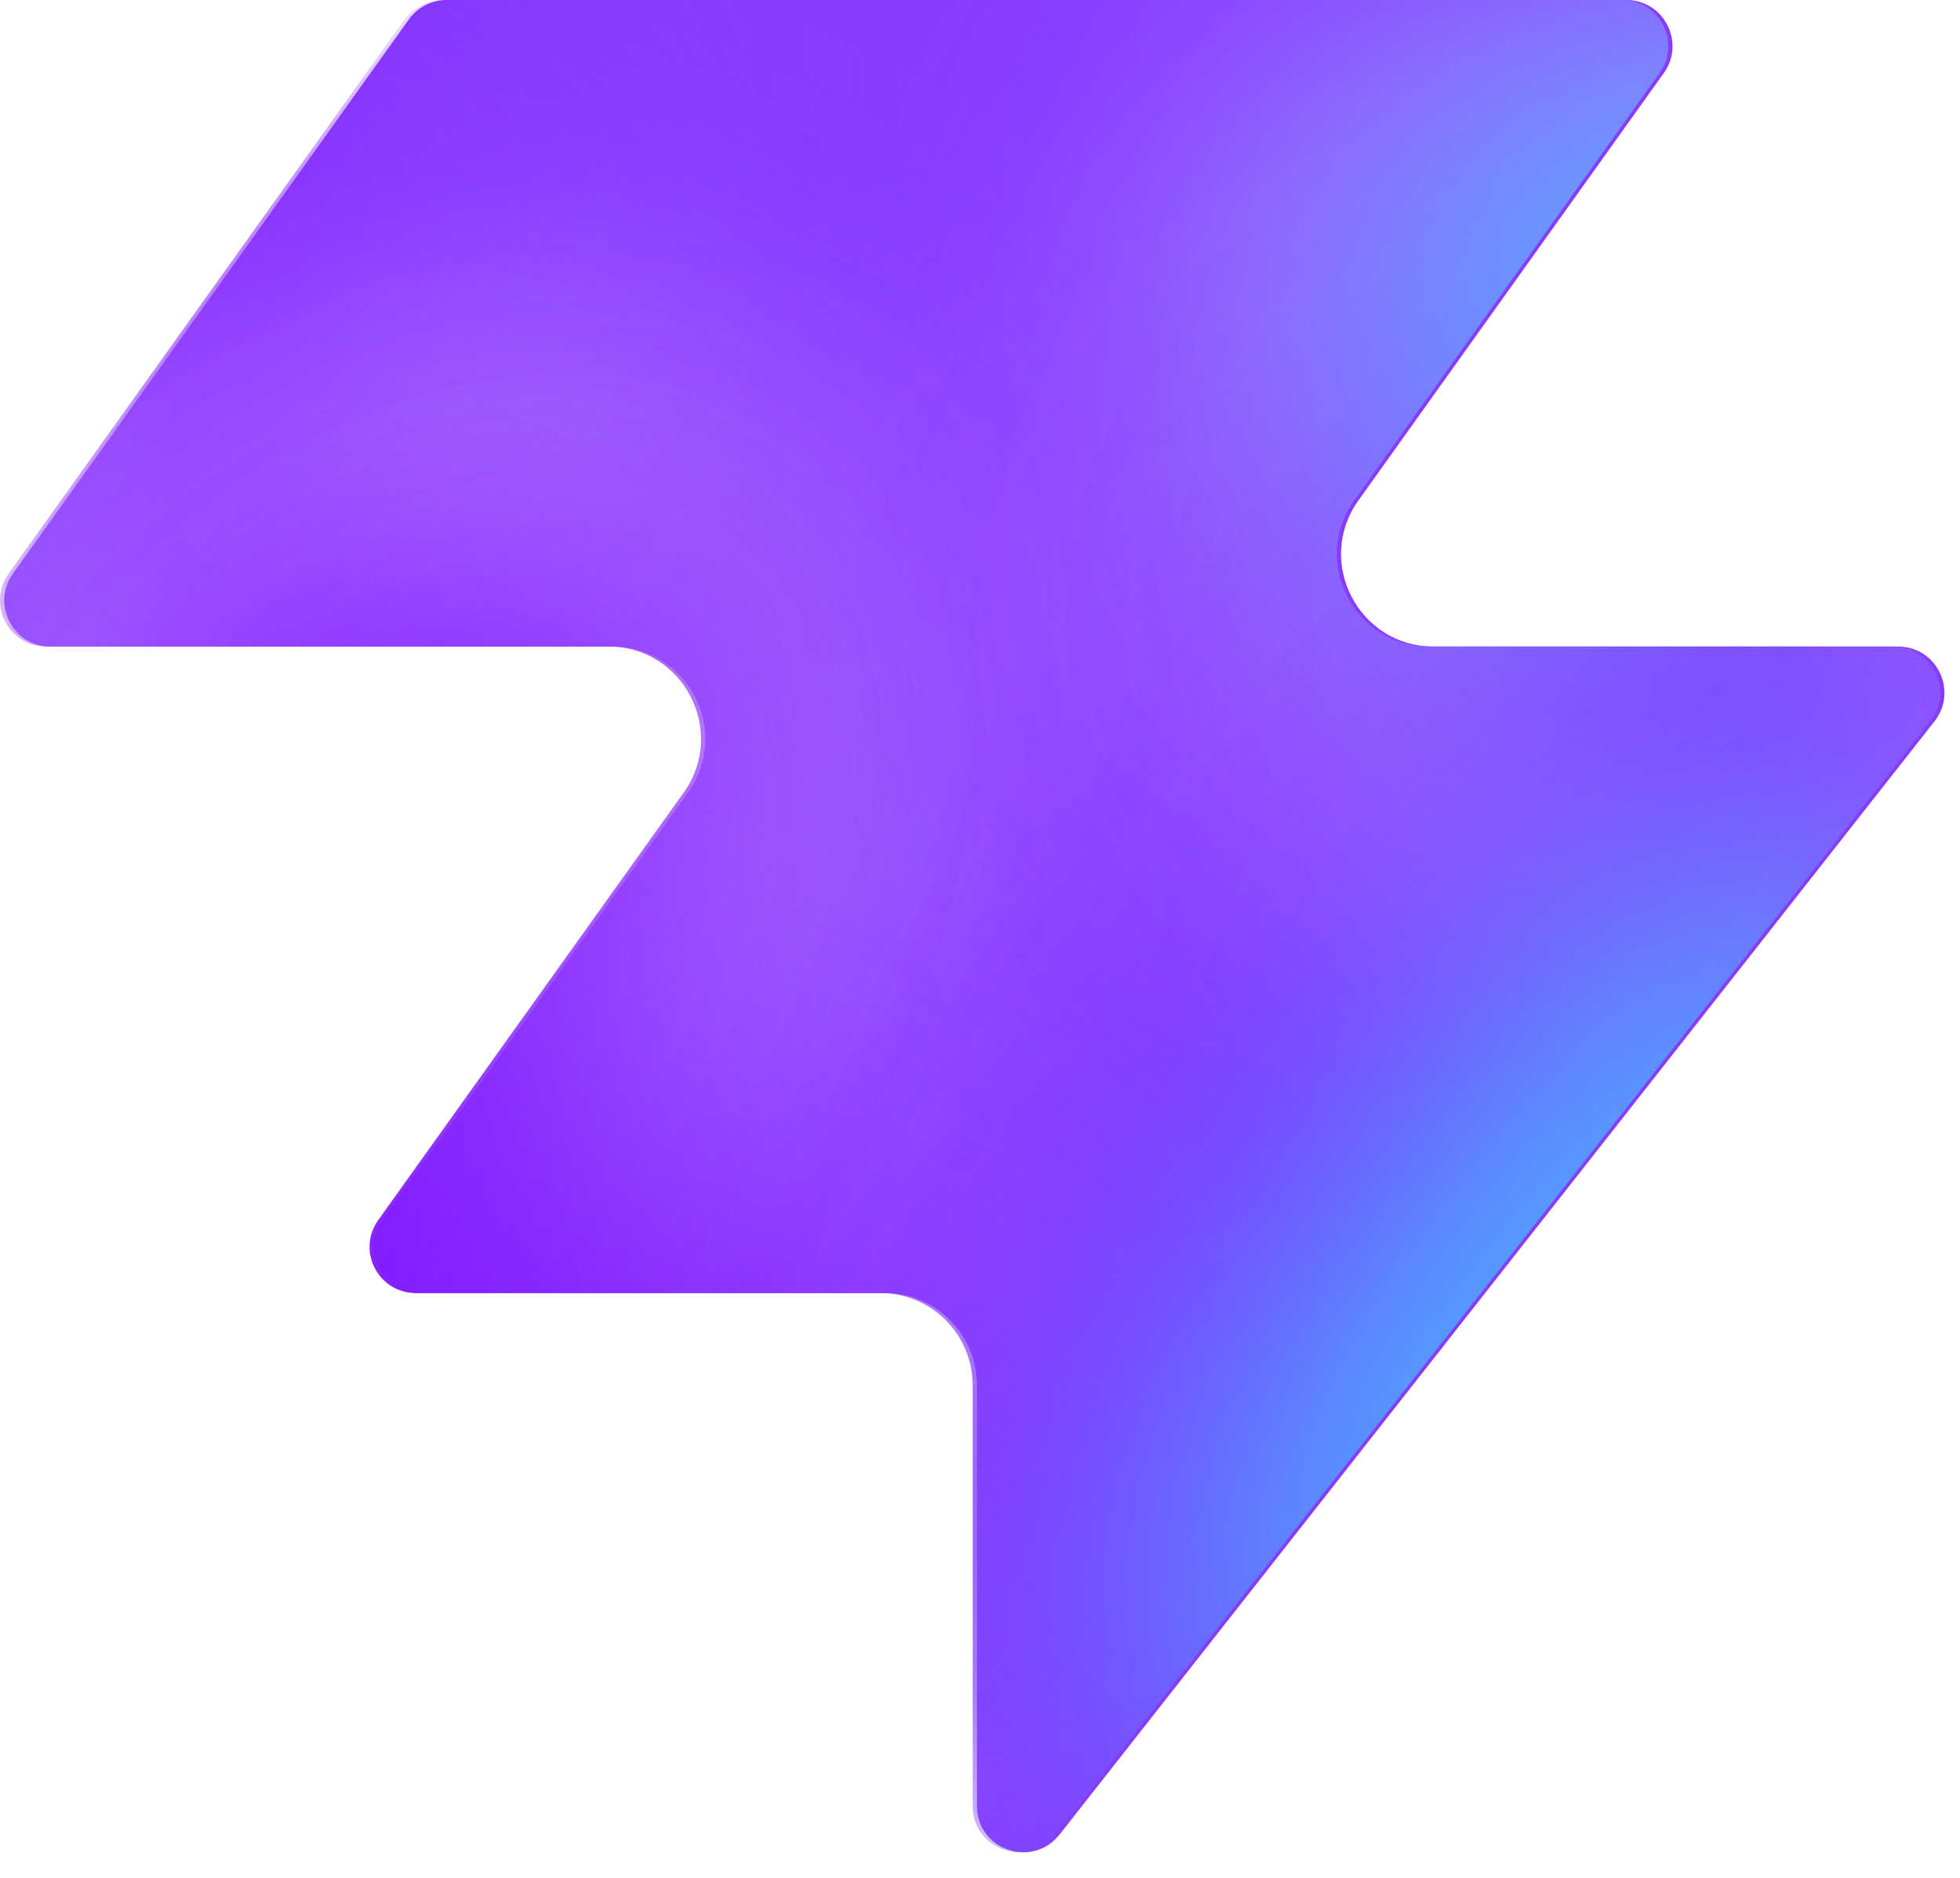
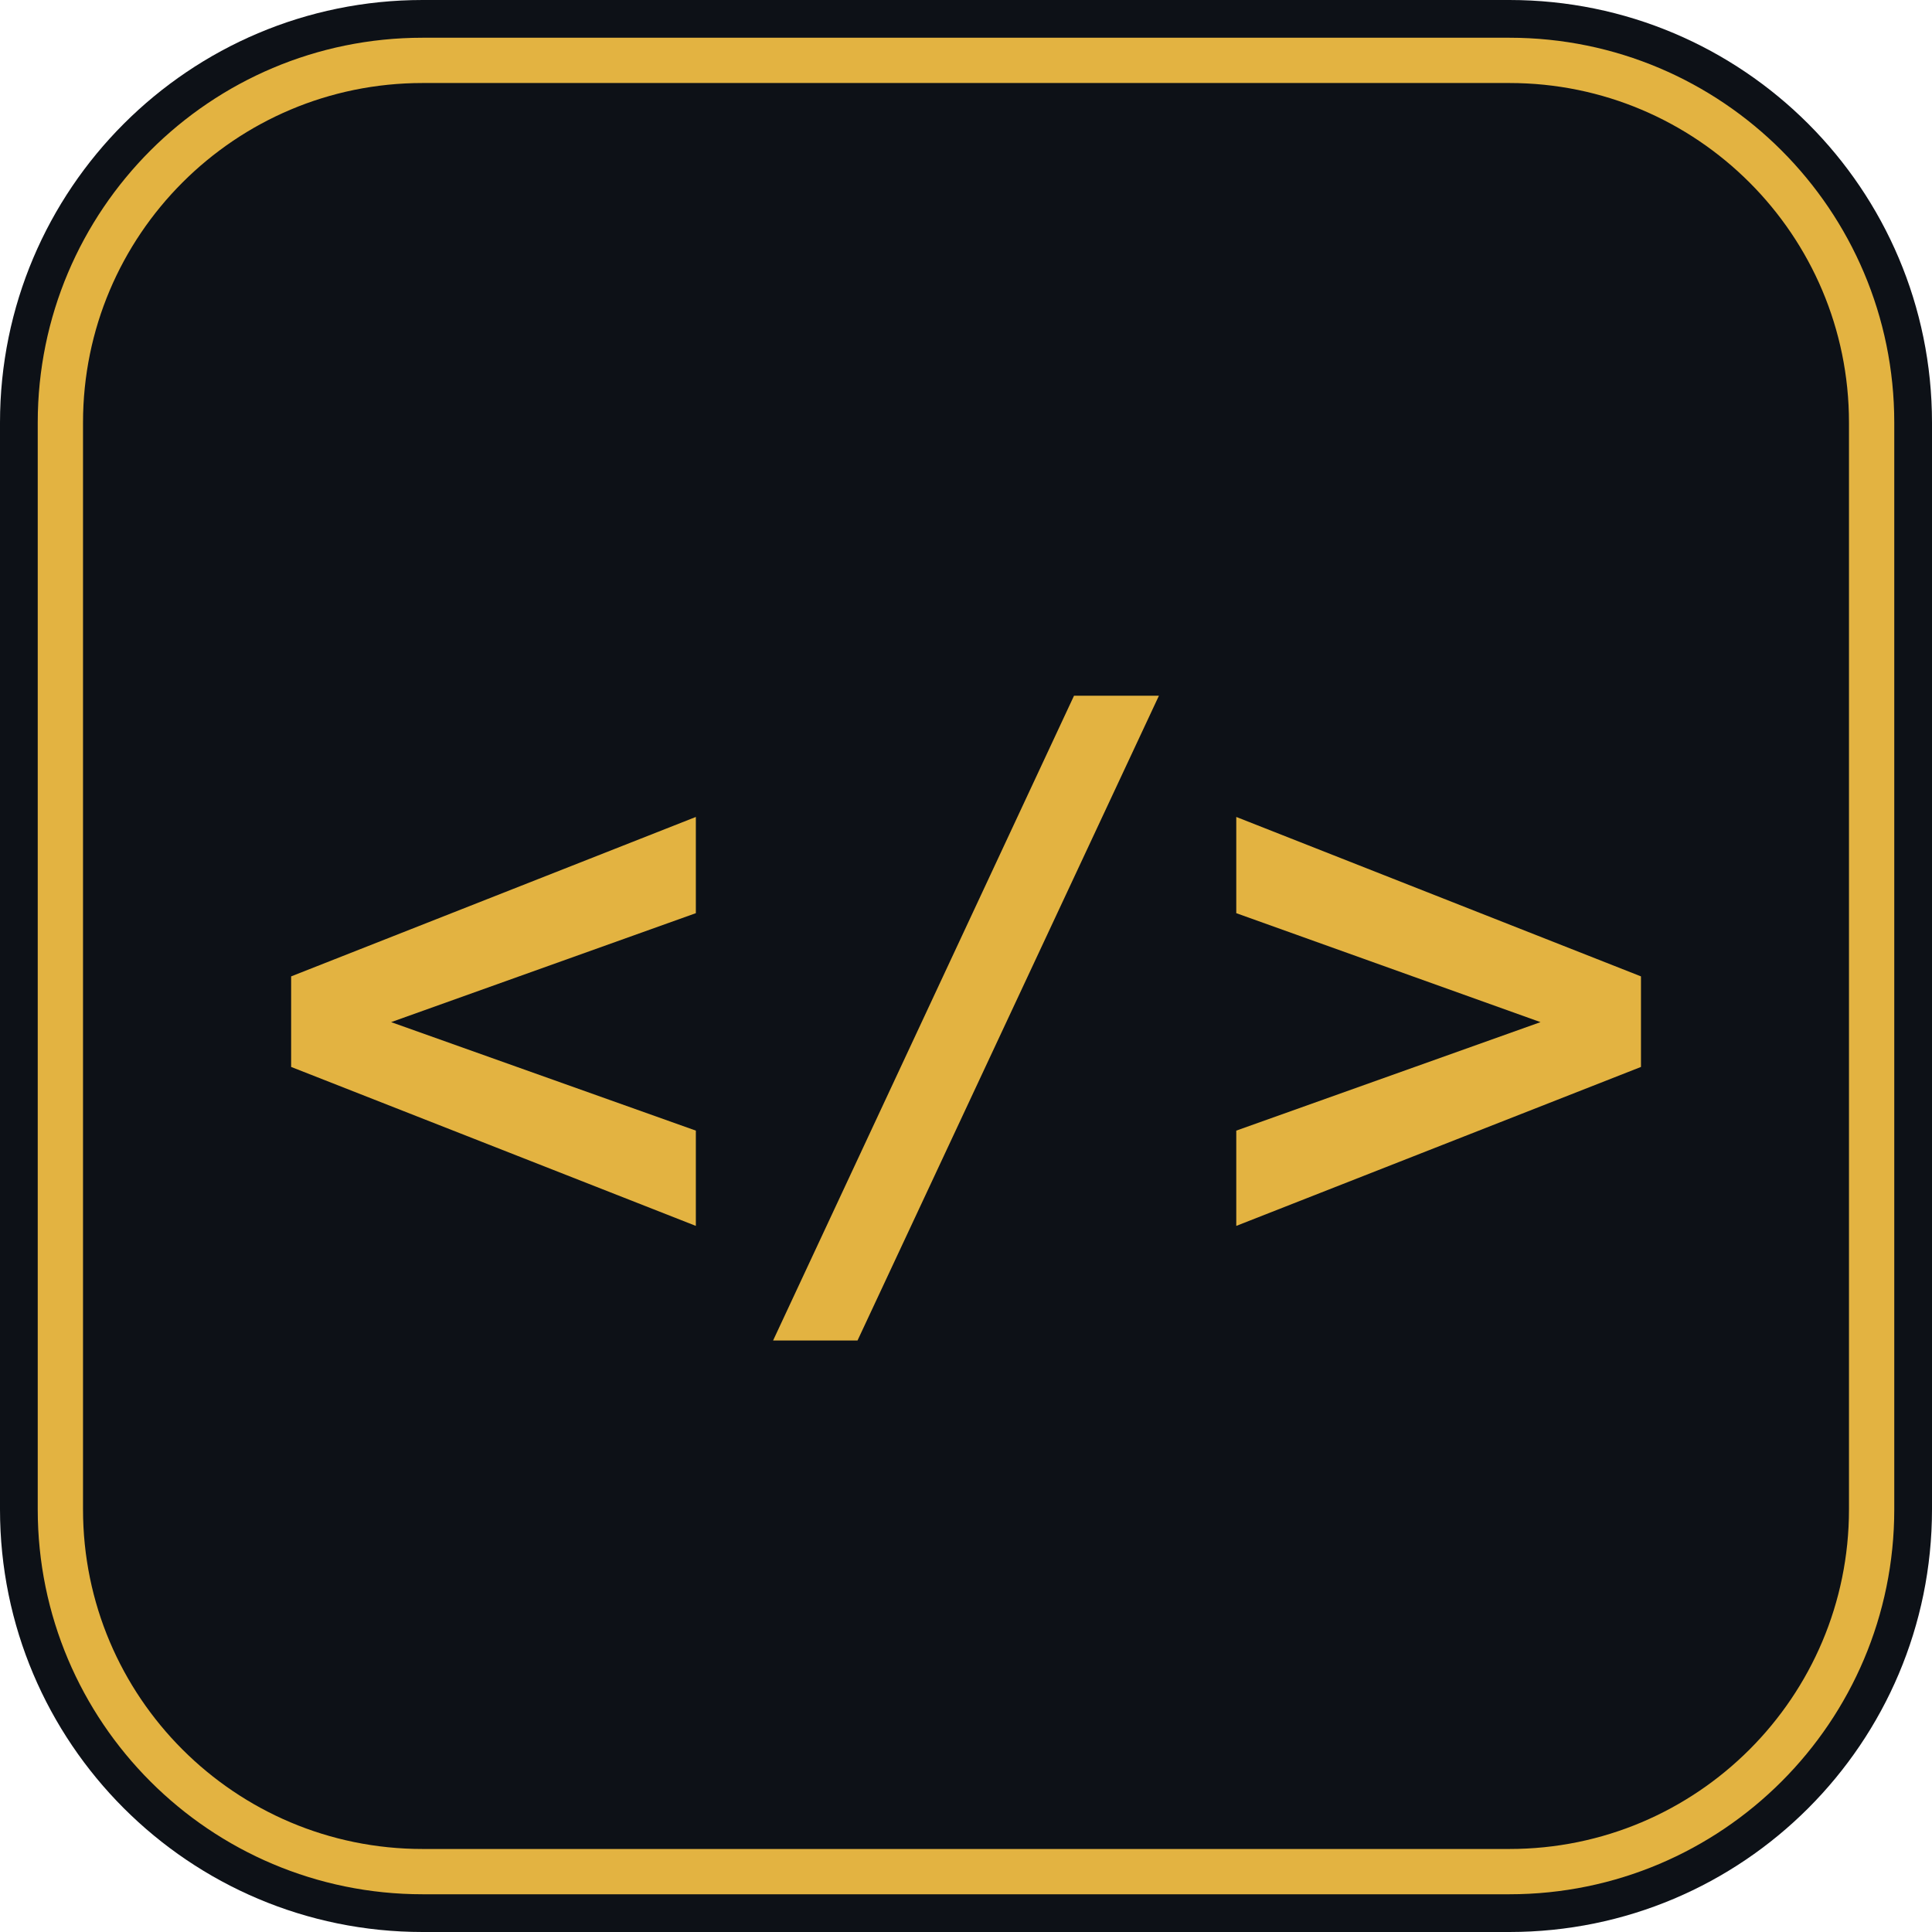
- <svg xmlns="http://www.w3.org/2000/svg" width="48" height="46" fill="none" viewBox="0 0 48 46">
-   <path fill="#863bff" d="M25.946 44.938c-.664.845-2.021.375-2.021-.698V33.937a2.26 2.26 0 0 0-2.262-2.262H10.287c-.92 0-1.456-1.04-.92-1.788l7.48-10.471c1.07-1.497 0-3.578-1.842-3.578H1.237c-.92 0-1.456-1.04-.92-1.788L10.013.474c.214-.297.556-.474.92-.474h28.894c.92 0 1.456 1.04.92 1.788l-7.48 10.471c-1.07 1.498 0 3.579 1.842 3.579h11.377c.943 0 1.473 1.088.89 1.83L25.947 44.94z" style="fill:#863bff;fill:color(display-p3 .525 .23 1);fill-opacity:1" />
-   <mask id="a" width="48" height="46" x="0" y="0" maskUnits="userSpaceOnUse" style="mask-type:alpha">
-     <path fill="#000" d="M25.842 44.938c-.664.844-2.021.375-2.021-.698V33.937a2.26 2.26 0 0 0-2.262-2.262H10.183c-.92 0-1.456-1.04-.92-1.788l7.48-10.471c1.07-1.498 0-3.579-1.842-3.579H1.133c-.92 0-1.456-1.04-.92-1.787L9.91.473c.214-.297.556-.474.92-.474h28.894c.92 0 1.456 1.04.92 1.788l-7.48 10.471c-1.07 1.498 0 3.578 1.842 3.578h11.377c.943 0 1.473 1.088.89 1.832L25.843 44.94z" style="fill:#000;fill-opacity:1" />
-   </mask>
-   <g mask="url(#a)">
-     <g filter="url(#b)">
-       <ellipse cx="5.508" cy="14.704" fill="#ede6ff" rx="5.508" ry="14.704" style="fill:#ede6ff;fill:color(display-p3 .927 .903 1);fill-opacity:1" transform="matrix(.00324 1 1 -.00324 -4.47 31.516)" />
-     </g>
-     <g filter="url(#c)">
-       <ellipse cx="10.399" cy="29.851" fill="#ede6ff" rx="10.399" ry="29.851" style="fill:#ede6ff;fill:color(display-p3 .927 .903 1);fill-opacity:1" transform="matrix(.00324 1 1 -.00324 -39.328 7.883)" />
-     </g>
-     <g filter="url(#d)">
-       <ellipse cx="5.508" cy="30.487" fill="#7e14ff" rx="5.508" ry="30.487" style="fill:#7e14ff;fill:color(display-p3 .492 .077 1);fill-opacity:1" transform="rotate(89.814 -25.913 -14.639)scale(1 -1)" />
-     </g>
-     <g filter="url(#e)">
-       <ellipse cx="5.508" cy="30.599" fill="#7e14ff" rx="5.508" ry="30.599" style="fill:#7e14ff;fill:color(display-p3 .492 .077 1);fill-opacity:1" transform="rotate(89.814 -32.644 -3.334)scale(1 -1)" />
-     </g>
-     <g filter="url(#f)">
-       <ellipse cx="5.508" cy="30.599" fill="#7e14ff" rx="5.508" ry="30.599" style="fill:#7e14ff;fill:color(display-p3 .492 .077 1);fill-opacity:1" transform="matrix(.00324 1 1 -.00324 -34.34 30.47)" />
-     </g>
-     <g filter="url(#g)">
-       <ellipse cx="14.072" cy="22.078" fill="#ede6ff" rx="14.072" ry="22.078" style="fill:#ede6ff;fill:color(display-p3 .927 .903 1);fill-opacity:1" transform="rotate(93.35 24.506 48.493)scale(-1 1)" />
-     </g>
-     <g filter="url(#h)">
-       <ellipse cx="3.47" cy="21.501" fill="#7e14ff" rx="3.47" ry="21.501" style="fill:#7e14ff;fill:color(display-p3 .492 .077 1);fill-opacity:1" transform="rotate(89.009 28.708 47.59)scale(-1 1)" />
-     </g>
-     <g filter="url(#i)">
-       <ellipse cx="3.47" cy="21.501" fill="#7e14ff" rx="3.47" ry="21.501" style="fill:#7e14ff;fill:color(display-p3 .492 .077 1);fill-opacity:1" transform="rotate(89.009 28.708 47.59)scale(-1 1)" />
-     </g>
-     <g filter="url(#j)">
-       <ellipse cx=".387" cy="8.972" fill="#7e14ff" rx="4.407" ry="29.108" style="fill:#7e14ff;fill:color(display-p3 .492 .077 1);fill-opacity:1" transform="rotate(39.51 .387 8.972)" />
-     </g>
-     <g filter="url(#k)">
-       <ellipse cx="47.523" cy="-6.092" fill="#7e14ff" rx="4.407" ry="29.108" style="fill:#7e14ff;fill:color(display-p3 .492 .077 1);fill-opacity:1" transform="rotate(37.892 47.523 -6.092)" />
-     </g>
-     <g filter="url(#l)">
-       <ellipse cx="41.412" cy="6.333" fill="#47bfff" rx="5.971" ry="9.665" style="fill:#47bfff;fill:color(display-p3 .28 .748 1);fill-opacity:1" transform="rotate(37.892 41.412 6.333)" />
-     </g>
-     <g filter="url(#m)">
-       <ellipse cx="-1.879" cy="38.332" fill="#7e14ff" rx="4.407" ry="29.108" style="fill:#7e14ff;fill:color(display-p3 .492 .077 1);fill-opacity:1" transform="rotate(37.892 -1.88 38.332)" />
-     </g>
-     <g filter="url(#n)">
-       <ellipse cx="-1.879" cy="38.332" fill="#7e14ff" rx="4.407" ry="29.108" style="fill:#7e14ff;fill:color(display-p3 .492 .077 1);fill-opacity:1" transform="rotate(37.892 -1.88 38.332)" />
-     </g>
-     <g filter="url(#o)">
-       <ellipse cx="35.651" cy="29.907" fill="#7e14ff" rx="4.407" ry="29.108" style="fill:#7e14ff;fill:color(display-p3 .492 .077 1);fill-opacity:1" transform="rotate(37.892 35.651 29.907)" />
-     </g>
-     <g filter="url(#p)">
-       <ellipse cx="38.418" cy="32.4" fill="#47bfff" rx="5.971" ry="15.297" style="fill:#47bfff;fill:color(display-p3 .28 .748 1);fill-opacity:1" transform="rotate(37.892 38.418 32.4)" />
-     </g>
-   </g>
-   <defs>
-     <filter id="b" width="60.045" height="41.654" x="-19.77" y="16.149" color-interpolation-filters="sRGB" filterUnits="userSpaceOnUse">
-       <feFlood flood-opacity="0" result="BackgroundImageFix" />
-       <feBlend in="SourceGraphic" in2="BackgroundImageFix" result="shape" />
-       <feGaussianBlur result="effect1_foregroundBlur_2002_17158" stdDeviation="7.659" />
-     </filter>
-     <filter id="c" width="90.34" height="51.437" x="-54.613" y="-7.533" color-interpolation-filters="sRGB" filterUnits="userSpaceOnUse">
-       <feFlood flood-opacity="0" result="BackgroundImageFix" />
-       <feBlend in="SourceGraphic" in2="BackgroundImageFix" result="shape" />
-       <feGaussianBlur result="effect1_foregroundBlur_2002_17158" stdDeviation="7.659" />
-     </filter>
-     <filter id="d" width="79.355" height="29.4" x="-49.64" y="2.03" color-interpolation-filters="sRGB" filterUnits="userSpaceOnUse">
-       <feFlood flood-opacity="0" result="BackgroundImageFix" />
-       <feBlend in="SourceGraphic" in2="BackgroundImageFix" result="shape" />
-       <feGaussianBlur result="effect1_foregroundBlur_2002_17158" stdDeviation="4.596" />
-     </filter>
-     <filter id="e" width="79.579" height="29.4" x="-45.045" y="20.029" color-interpolation-filters="sRGB" filterUnits="userSpaceOnUse">
-       <feFlood flood-opacity="0" result="BackgroundImageFix" />
-       <feBlend in="SourceGraphic" in2="BackgroundImageFix" result="shape" />
-       <feGaussianBlur result="effect1_foregroundBlur_2002_17158" stdDeviation="4.596" />
-     </filter>
-     <filter id="f" width="79.579" height="29.4" x="-43.513" y="21.178" color-interpolation-filters="sRGB" filterUnits="userSpaceOnUse">
-       <feFlood flood-opacity="0" result="BackgroundImageFix" />
-       <feBlend in="SourceGraphic" in2="BackgroundImageFix" result="shape" />
-       <feGaussianBlur result="effect1_foregroundBlur_2002_17158" stdDeviation="4.596" />
-     </filter>
-     <filter id="g" width="74.749" height="58.852" x="15.756" y="-17.901" color-interpolation-filters="sRGB" filterUnits="userSpaceOnUse">
-       <feFlood flood-opacity="0" result="BackgroundImageFix" />
-       <feBlend in="SourceGraphic" in2="BackgroundImageFix" result="shape" />
-       <feGaussianBlur result="effect1_foregroundBlur_2002_17158" stdDeviation="7.659" />
-     </filter>
-     <filter id="h" width="61.377" height="25.362" x="23.548" y="2.284" color-interpolation-filters="sRGB" filterUnits="userSpaceOnUse">
-       <feFlood flood-opacity="0" result="BackgroundImageFix" />
-       <feBlend in="SourceGraphic" in2="BackgroundImageFix" result="shape" />
-       <feGaussianBlur result="effect1_foregroundBlur_2002_17158" stdDeviation="4.596" />
-     </filter>
-     <filter id="i" width="61.377" height="25.362" x="23.548" y="2.284" color-interpolation-filters="sRGB" filterUnits="userSpaceOnUse">
-       <feFlood flood-opacity="0" result="BackgroundImageFix" />
-       <feBlend in="SourceGraphic" in2="BackgroundImageFix" result="shape" />
-       <feGaussianBlur result="effect1_foregroundBlur_2002_17158" stdDeviation="4.596" />
-     </filter>
-     <filter id="j" width="56.045" height="63.649" x="-27.636" y="-22.853" color-interpolation-filters="sRGB" filterUnits="userSpaceOnUse">
-       <feFlood flood-opacity="0" result="BackgroundImageFix" />
-       <feBlend in="SourceGraphic" in2="BackgroundImageFix" result="shape" />
-       <feGaussianBlur result="effect1_foregroundBlur_2002_17158" stdDeviation="4.596" />
-     </filter>
-     <filter id="k" width="54.814" height="64.646" x="20.116" y="-38.415" color-interpolation-filters="sRGB" filterUnits="userSpaceOnUse">
-       <feFlood flood-opacity="0" result="BackgroundImageFix" />
-       <feBlend in="SourceGraphic" in2="BackgroundImageFix" result="shape" />
-       <feGaussianBlur result="effect1_foregroundBlur_2002_17158" stdDeviation="4.596" />
-     </filter>
-     <filter id="l" width="33.541" height="35.313" x="24.641" y="-11.323" color-interpolation-filters="sRGB" filterUnits="userSpaceOnUse">
-       <feFlood flood-opacity="0" result="BackgroundImageFix" />
-       <feBlend in="SourceGraphic" in2="BackgroundImageFix" result="shape" />
-       <feGaussianBlur result="effect1_foregroundBlur_2002_17158" stdDeviation="4.596" />
-     </filter>
-     <filter id="m" width="54.814" height="64.646" x="-29.286" y="6.009" color-interpolation-filters="sRGB" filterUnits="userSpaceOnUse">
-       <feFlood flood-opacity="0" result="BackgroundImageFix" />
-       <feBlend in="SourceGraphic" in2="BackgroundImageFix" result="shape" />
-       <feGaussianBlur result="effect1_foregroundBlur_2002_17158" stdDeviation="4.596" />
-     </filter>
-     <filter id="n" width="54.814" height="64.646" x="-29.286" y="6.009" color-interpolation-filters="sRGB" filterUnits="userSpaceOnUse">
-       <feFlood flood-opacity="0" result="BackgroundImageFix" />
-       <feBlend in="SourceGraphic" in2="BackgroundImageFix" result="shape" />
-       <feGaussianBlur result="effect1_foregroundBlur_2002_17158" stdDeviation="4.596" />
-     </filter>
-     <filter id="o" width="54.814" height="64.646" x="8.244" y="-2.416" color-interpolation-filters="sRGB" filterUnits="userSpaceOnUse">
-       <feFlood flood-opacity="0" result="BackgroundImageFix" />
-       <feBlend in="SourceGraphic" in2="BackgroundImageFix" result="shape" />
-       <feGaussianBlur result="effect1_foregroundBlur_2002_17158" stdDeviation="4.596" />
-     </filter>
-     <filter id="p" width="39.409" height="43.623" x="18.713" y="10.588" color-interpolation-filters="sRGB" filterUnits="userSpaceOnUse">
-       <feFlood flood-opacity="0" result="BackgroundImageFix" />
-       <feBlend in="SourceGraphic" in2="BackgroundImageFix" result="shape" />
-       <feGaussianBlur result="effect1_foregroundBlur_2002_17158" stdDeviation="4.596" />
-     </filter>
-   </defs>
+ <svg xmlns="http://www.w3.org/2000/svg" width="64" height="64" viewBox="0 0 64 64">
+   <rect x="0" y="0" width="64" height="64" rx="14" fill="#0d1117" />
+   <rect x="2" y="2" width="60" height="60" rx="12" fill="none" stroke="#e3b341" stroke-width="1.5" />
+   <text x="32" y="42" font-family="monospace" font-size="26" font-weight="bold" fill="#e3b341" text-anchor="middle">&lt;/&gt;</text>
</svg>
